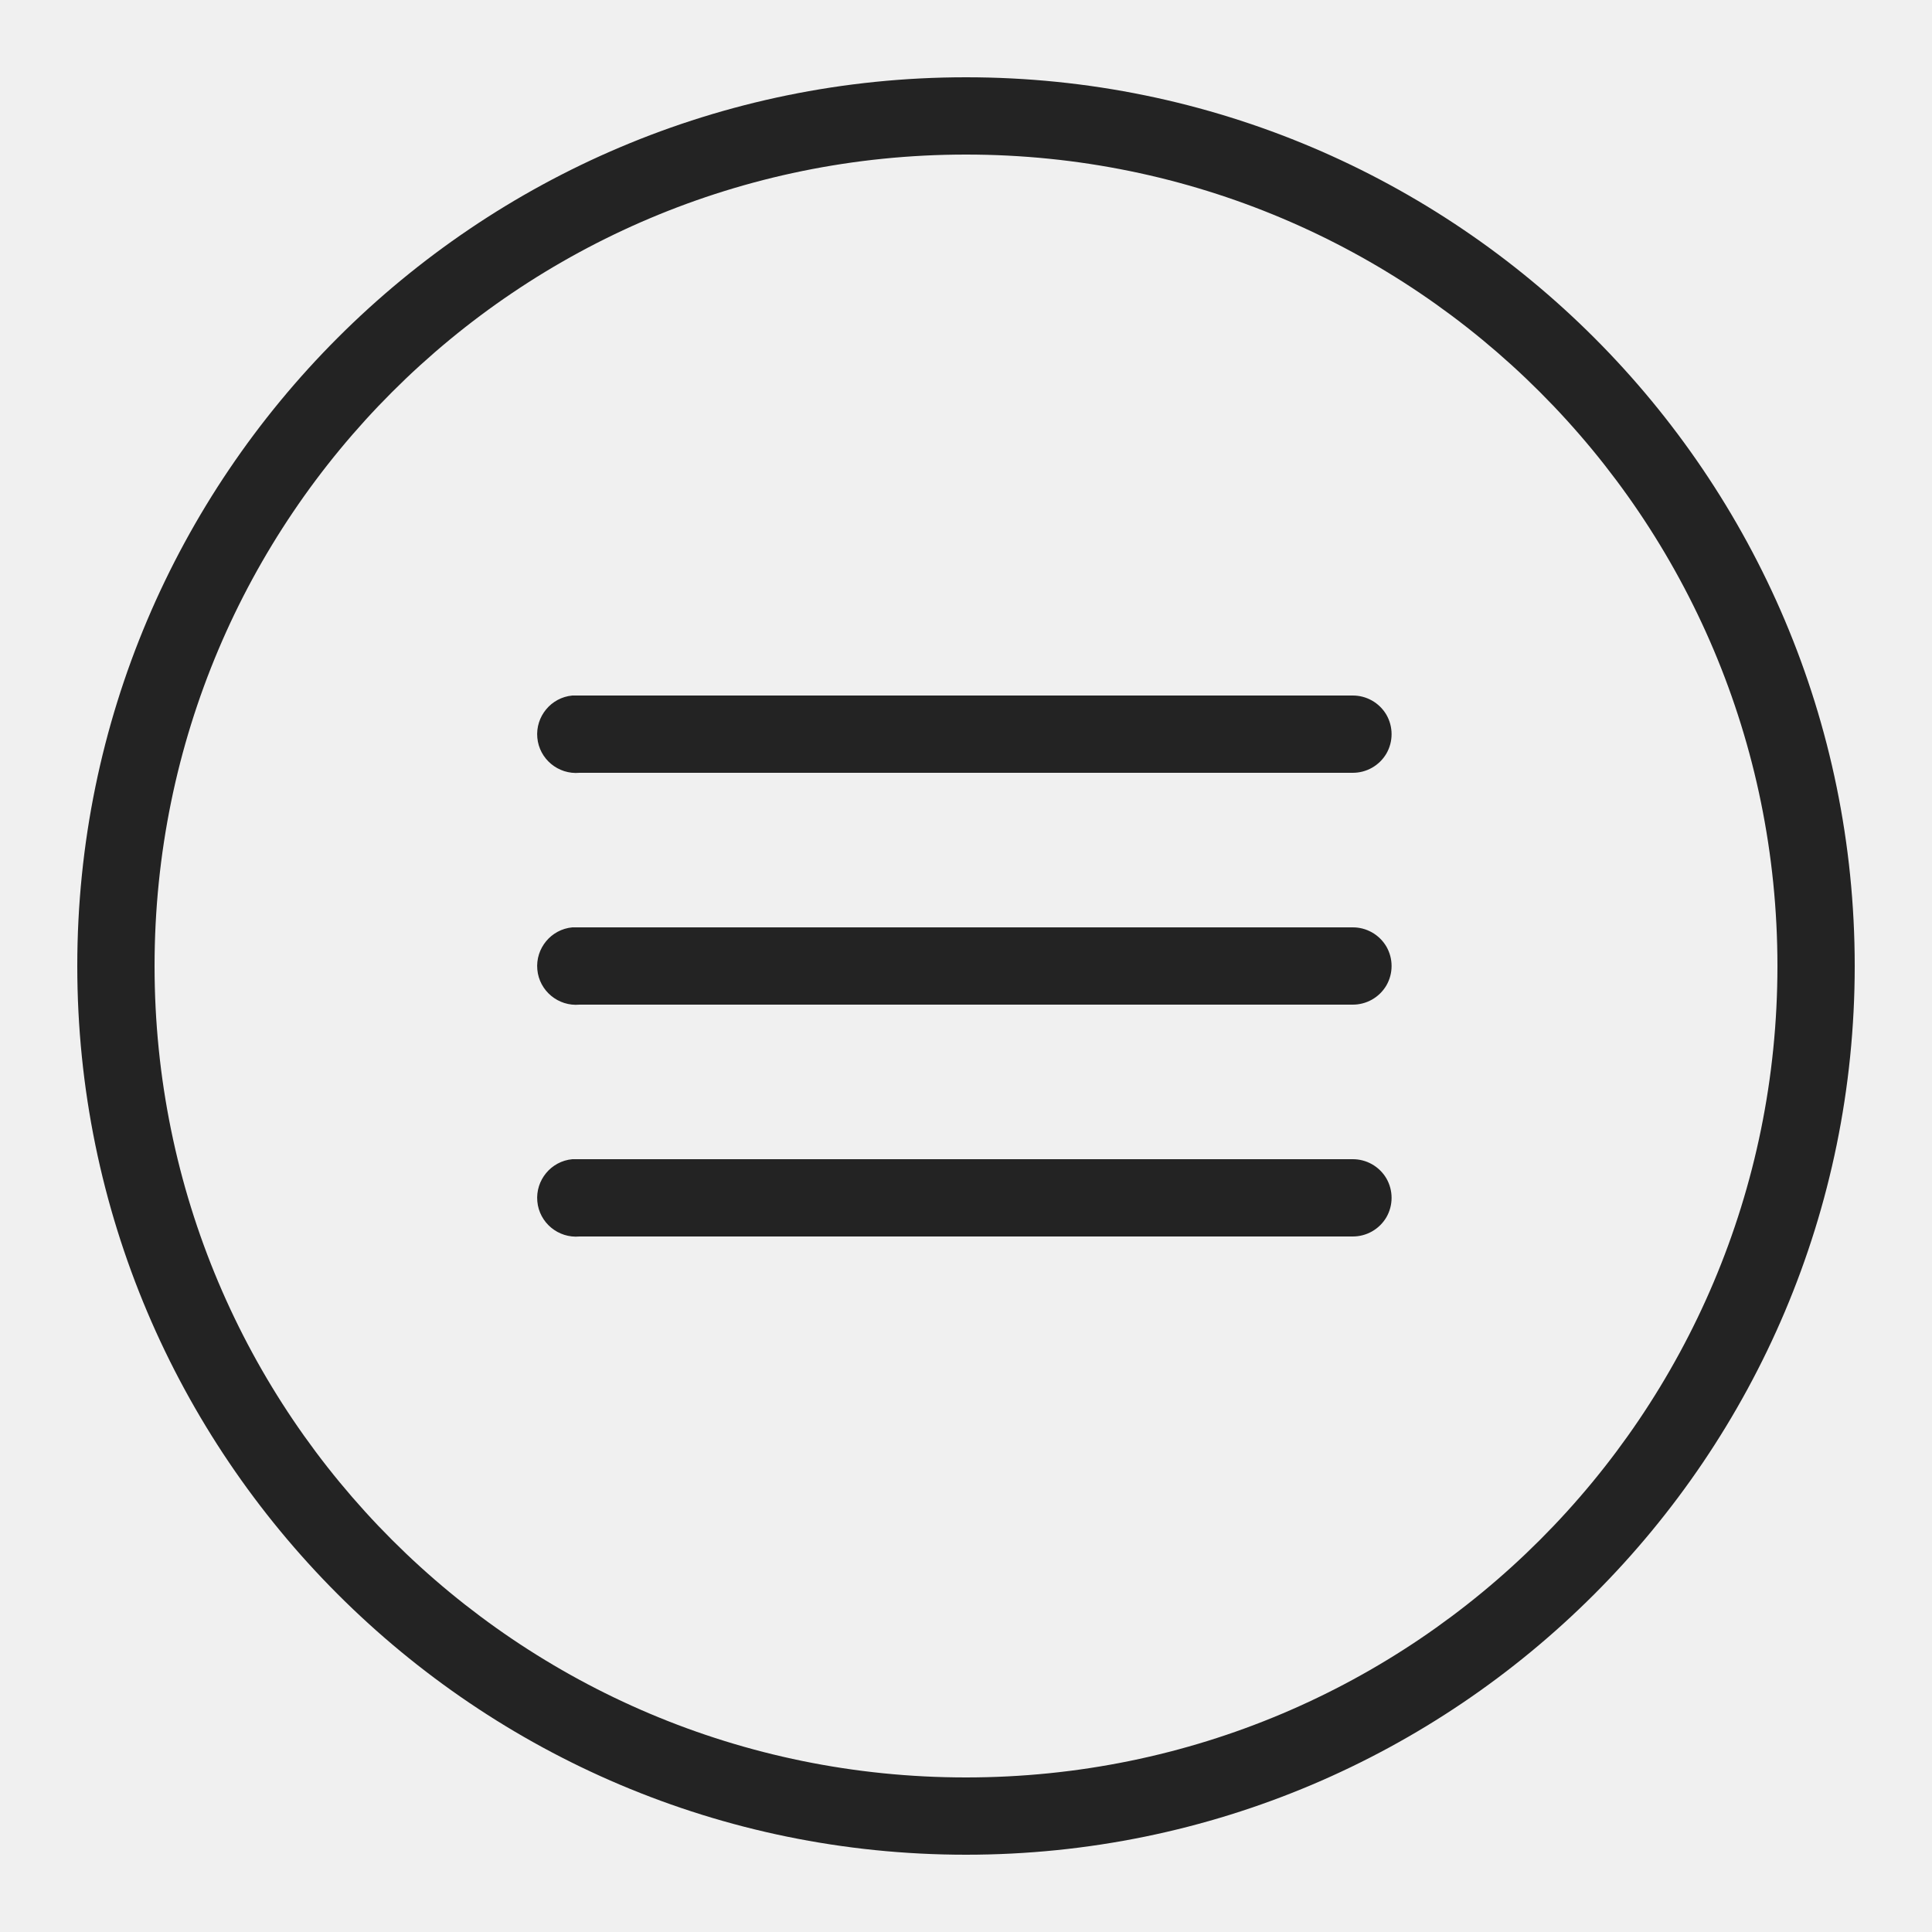
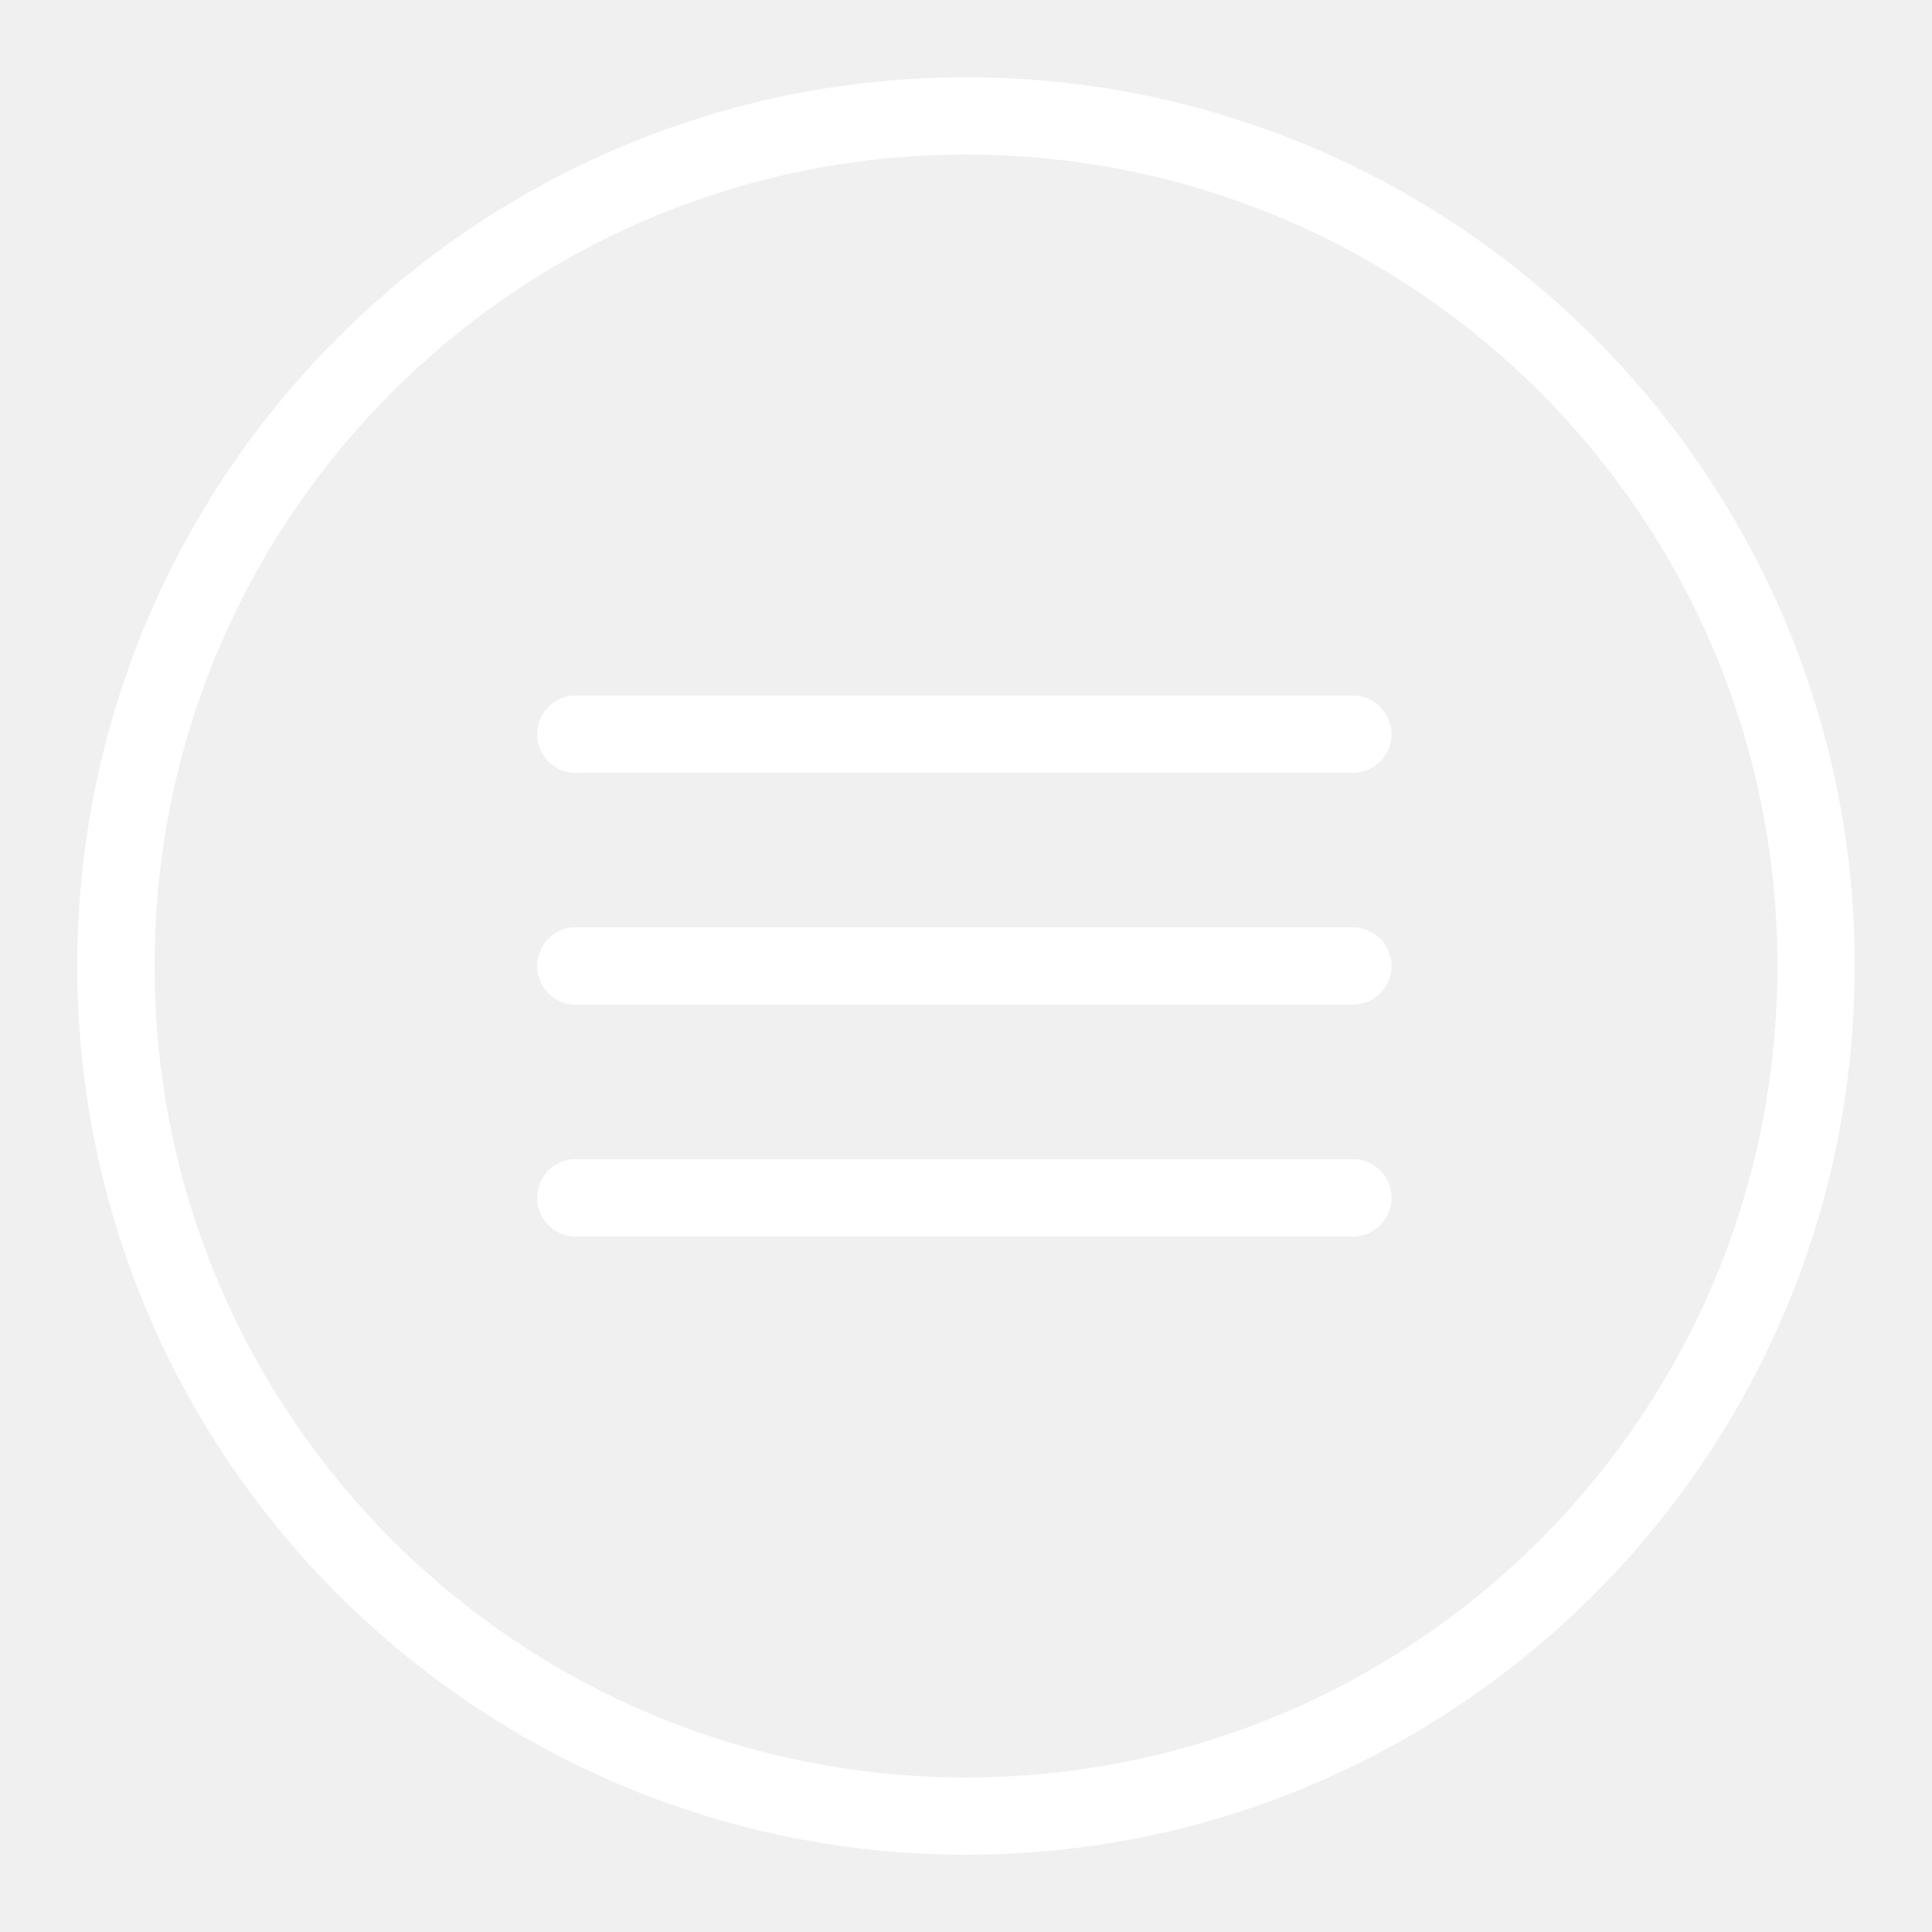
<svg xmlns="http://www.w3.org/2000/svg" version="1.1" width="32px" height="32px" viewBox="0,0,256,256">
-   <g fill="#232323" fillRule="nonzero" stroke="none" strokeWidth="1" strokeLinecap="butt" strokeLinejoin="miter" strokeMiterlimit="10" strokeDasharray="" strokeDashoffset="0" fontFamily="none" fontWeight="none" fontSize="none" textAnchor="none" style="mix-blend-mode: normal">
+   <g fill="#fff" fillRule="nonzero" stroke="none" strokeWidth="1" strokeLinecap="butt" strokeLinejoin="miter" strokeMiterlimit="10" strokeDasharray="" strokeDashoffset="0" fontFamily="none" fontWeight="none" fontSize="none" textAnchor="none" style="mix-blend-mode: normal">
    <g transform="scale(5.12,5.12)">
      <path d="M25,2c-12.691,0 -23,10.309 -23,23c0,12.691 10.309,23 23,23c12.691,0 23,-10.309 23,-23c0,-12.691 -10.309,-23 -23,-23zM25,4c11.609,0 21,9.391 21,21c0,11.609 -9.391,21 -21,21c-11.609,0 -21,-9.391 -21,-21c0,-11.609 9.391,-21 21,-21zM14.812,18c-0.551,0.051 -0.957,0.543 -0.906,1.094c0.051,0.551 0.543,0.957 1.094,0.906h20c0.359,0.004 0.695,-0.184 0.879,-0.496c0.18,-0.312 0.18,-0.695 0,-1.008c-0.184,-0.312 -0.52,-0.5 -0.879,-0.496h-20c-0.031,0 -0.062,0 -0.094,0c-0.031,0 -0.062,0 -0.094,0zM14.812,24c-0.551,0.051 -0.957,0.543 -0.906,1.094c0.051,0.551 0.543,0.957 1.094,0.906h20c0.359,0.004 0.695,-0.184 0.879,-0.496c0.18,-0.312 0.18,-0.695 0,-1.008c-0.184,-0.312 -0.52,-0.5 -0.879,-0.496h-20c-0.031,0 -0.062,0 -0.094,0c-0.031,0 -0.062,0 -0.094,0zM14.812,30c-0.551,0.051 -0.957,0.543 -0.906,1.094c0.051,0.551 0.543,0.957 1.094,0.906h20c0.359,0.004 0.695,-0.184 0.879,-0.496c0.18,-0.312 0.18,-0.695 0,-1.008c-0.184,-0.312 -0.52,-0.5 -0.879,-0.496h-20c-0.031,0 -0.062,0 -0.094,0c-0.031,0 -0.062,0 -0.094,0z">
            </path>
    </g>
  </g>
</svg>
